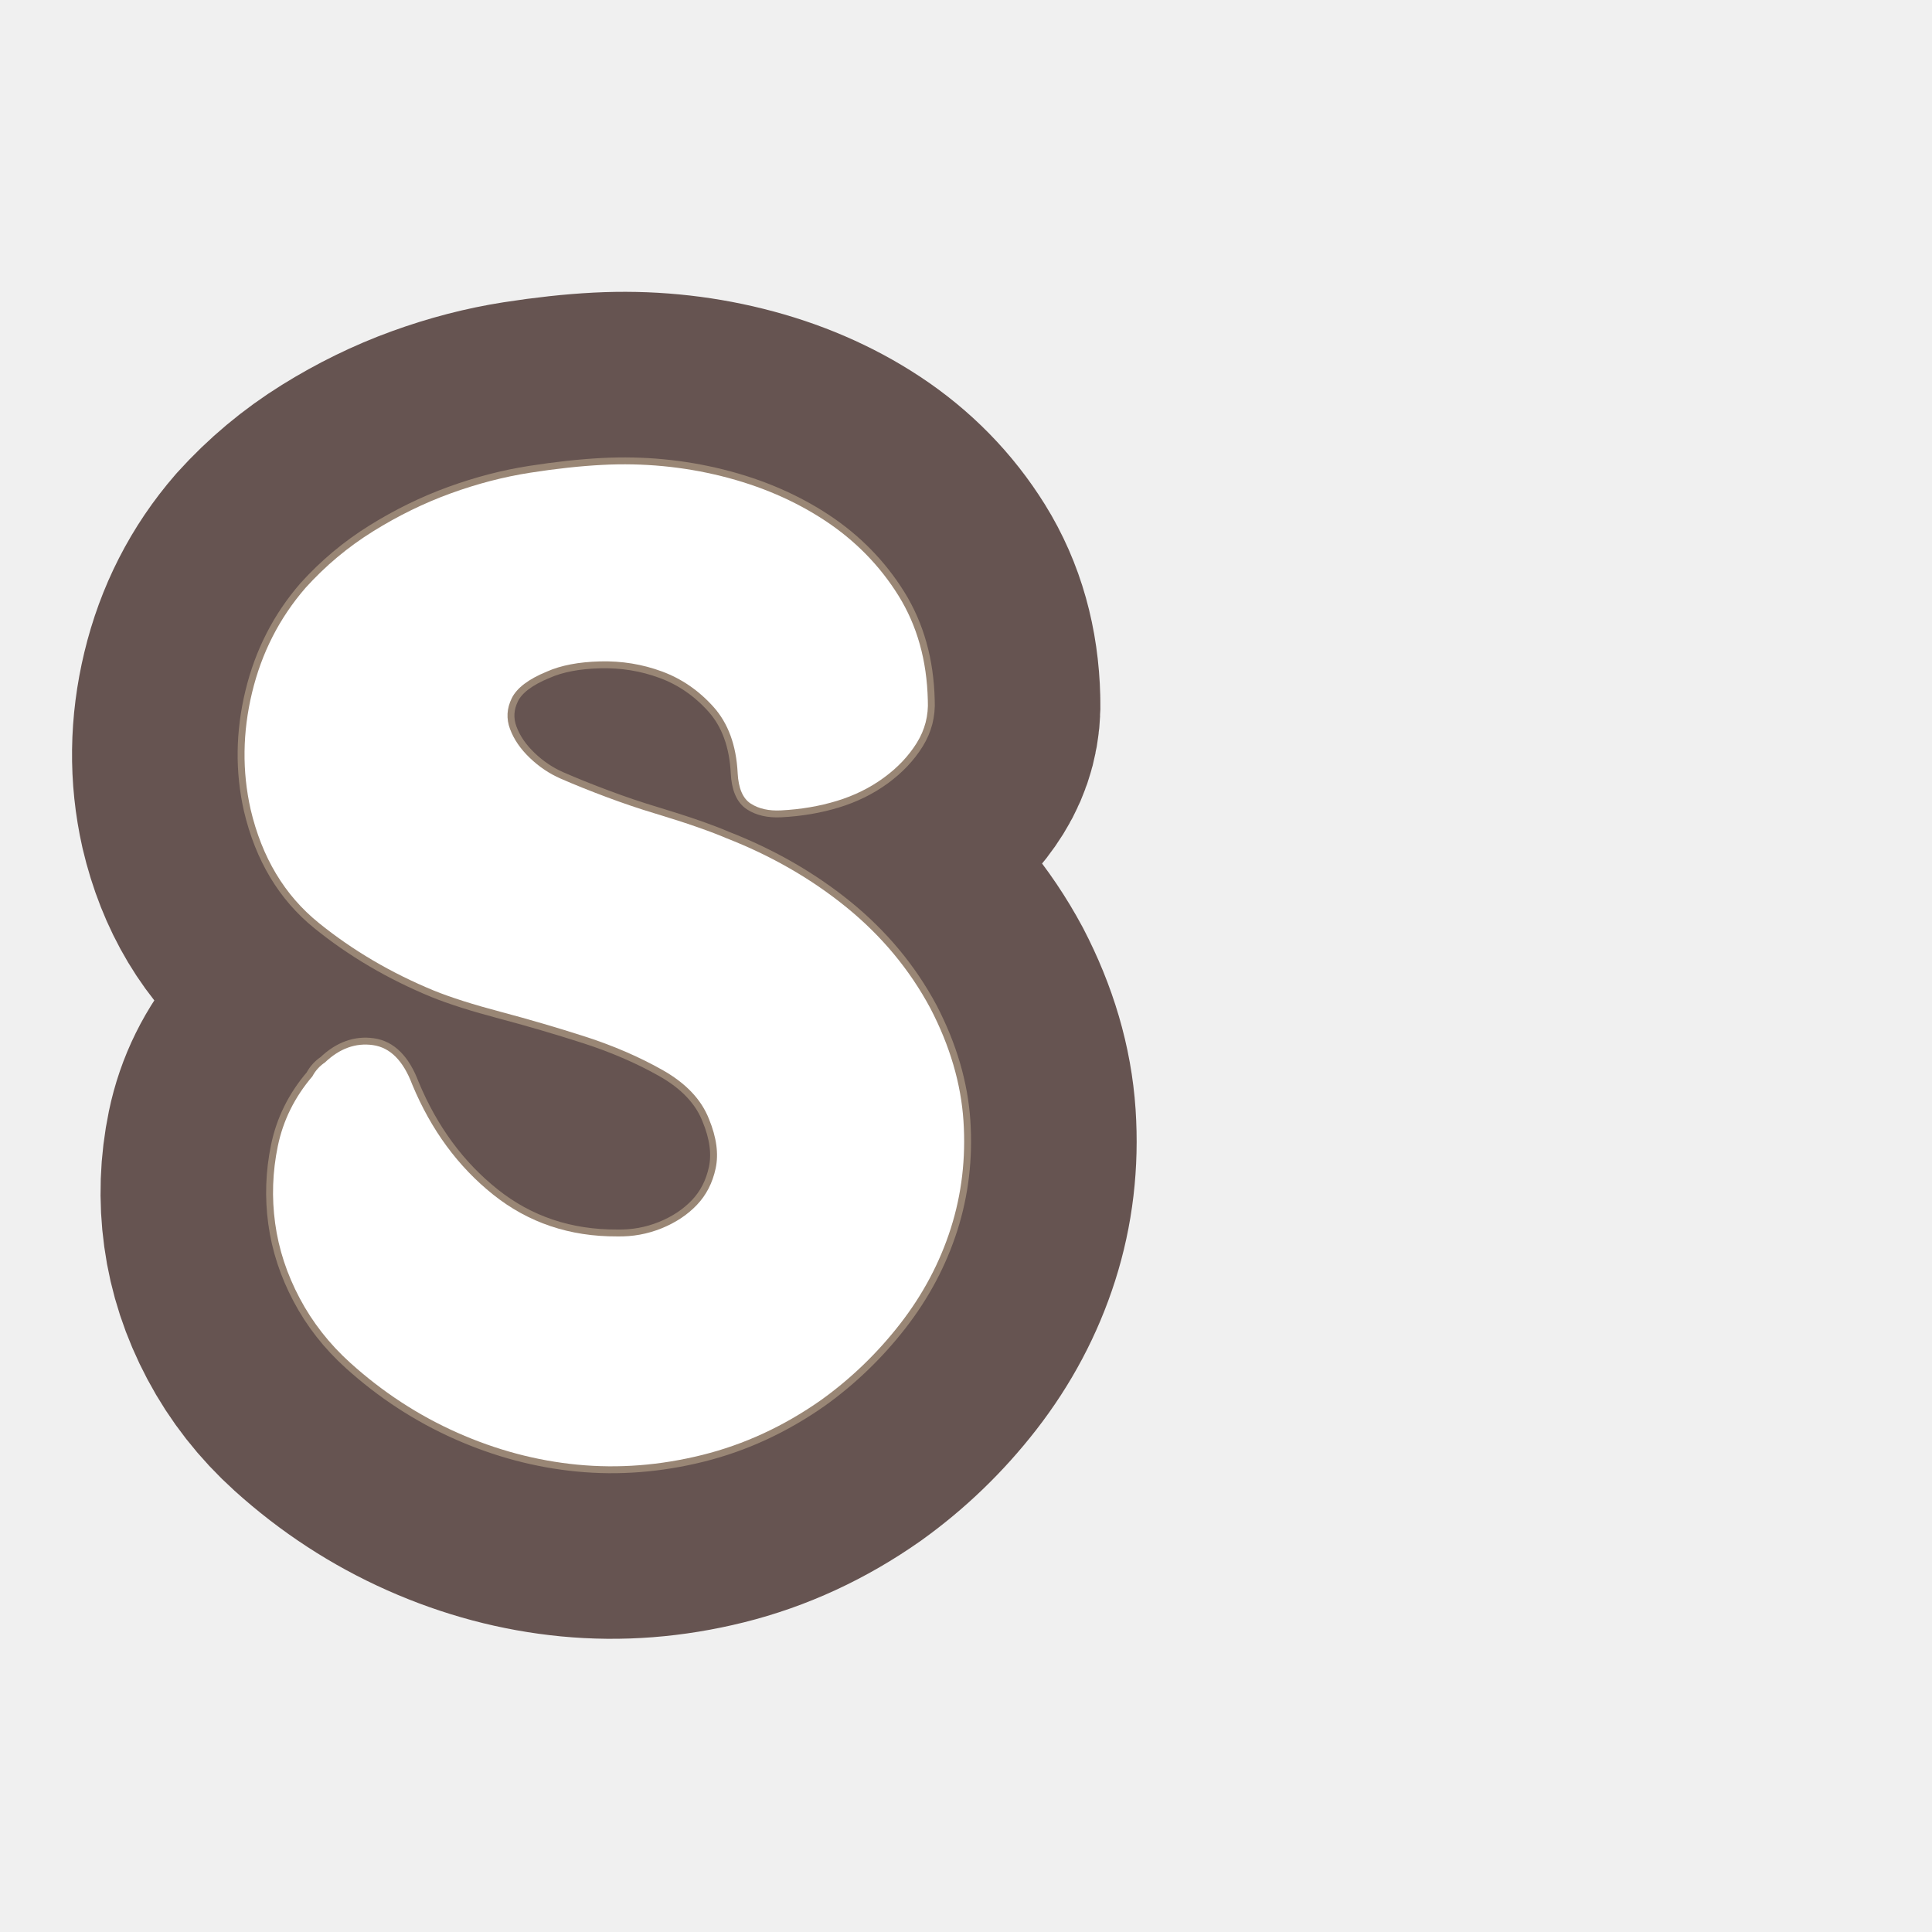
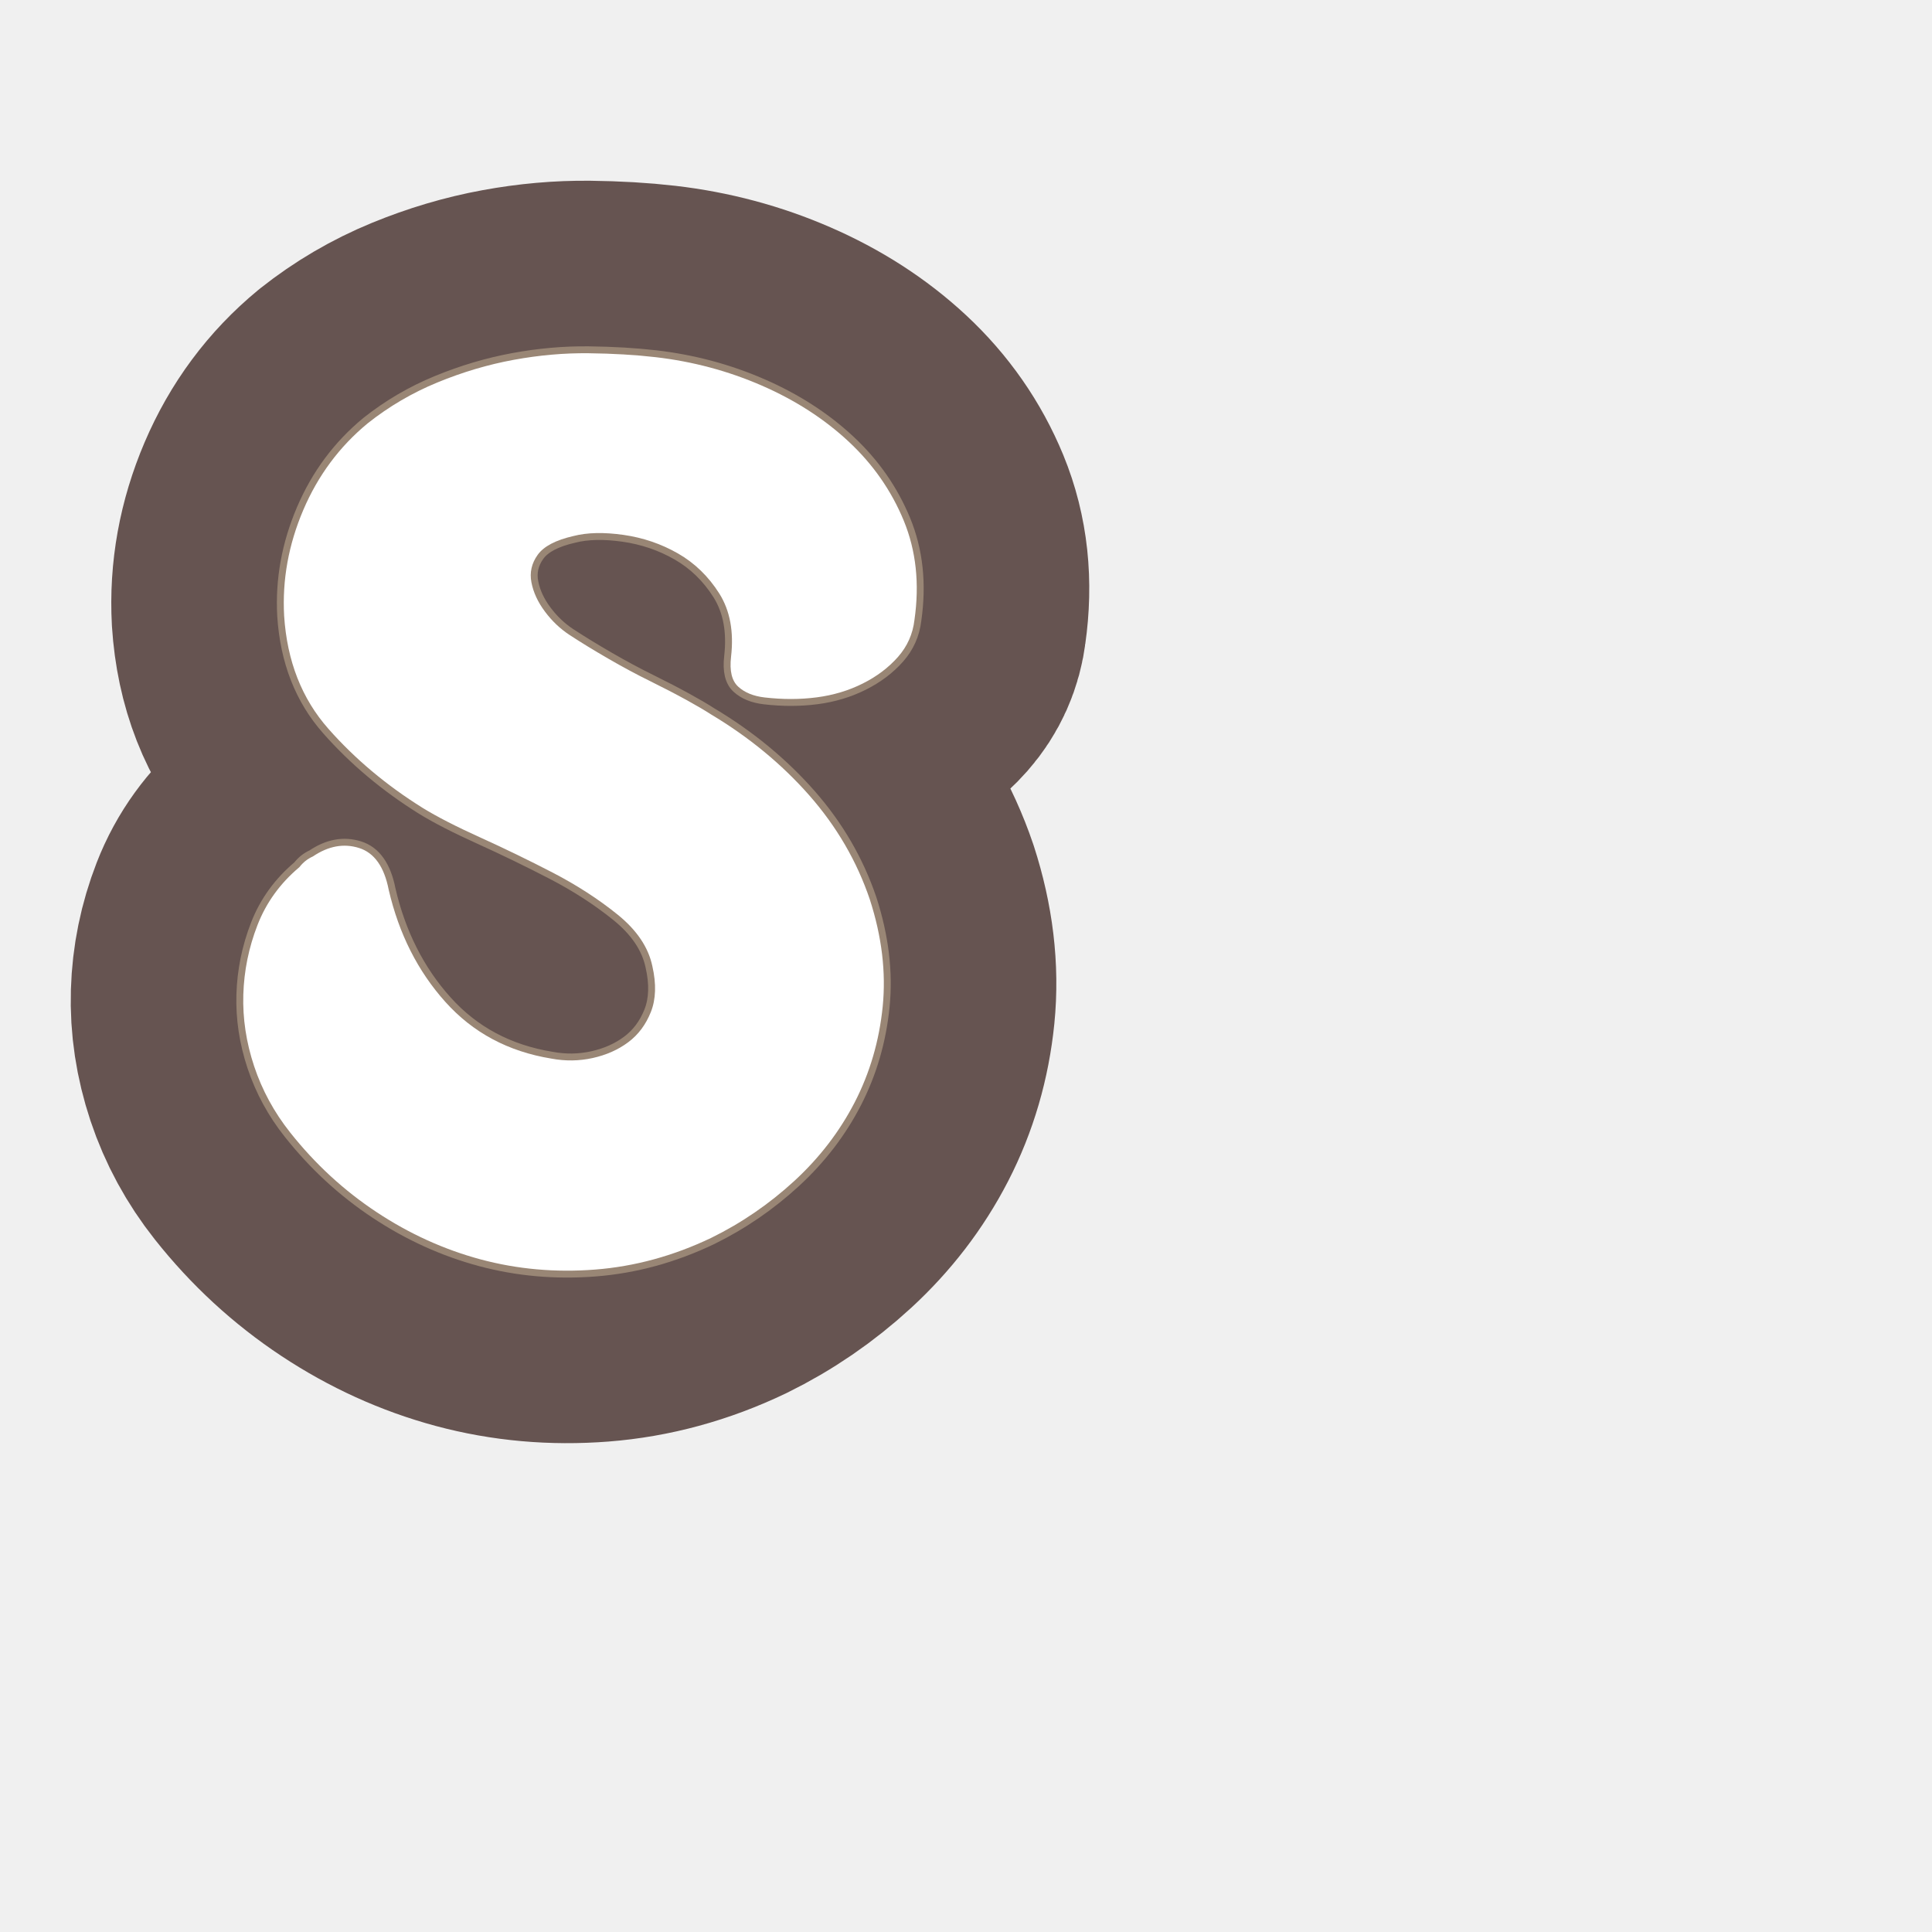
<svg xmlns="http://www.w3.org/2000/svg" xmlns:xlink="http://www.w3.org/1999/xlink" id="Content" viewBox="0 0 280 280">
  <defs>
    <style>
      .cls-1 {
        stroke: #665451;
        stroke-width: 50px;
      }

      .cls-1, .cls-2 {
        fill: none;
        stroke-linecap: round;
        stroke-linejoin: round;
      }

      .cls-3 {
        fill: #fff;
      }

      .cls-2 {
        stroke: #998675;
        stroke-width: 2px;
      }
    </style>
  </defs>
  <a xlink:href="https://www.notion.so/congruence/Sample-standard-deviation-69368bb2ec044a2fa122e17e4f5a99b2?pvs=4">
    <g>
-       <path class="cls-1" d="M106.906,112.007c-.205-3.991-1.37-7.173-3.492-9.549-2.125-2.372-4.615-4.087-7.469-5.142-2.857-1.055-5.843-1.54-8.962-1.462-3.118.081-5.698.573-7.73,1.477-2.668,1.097-4.363,2.385-5.086,3.863-.727,1.479-.809,2.965-.252,4.457.557,1.495,1.507,2.888,2.856,4.177,1.346,1.293,2.839,2.297,4.478,3.013,1.966.86,4.173,1.749,6.622,2.664,2.449.917,4.809,1.716,7.088,2.398,2.276.687,4.309,1.34,6.105,1.969,1.792.629,3.182,1.158,4.165,1.588,6.533,2.547,12.349,5.893,17.447,10.034,5.095,4.145,9.146,9.019,12.158,14.629,2.839,5.461,4.439,10.904,4.8,16.327.357,5.427-.259,10.623-1.844,15.586-1.588,4.967-4.035,9.574-7.338,13.827-3.306,4.252-7.122,7.93-11.444,11.034-5.412,3.802-11.16,6.457-17.245,7.969-6.088,1.513-12.11,1.979-18.062,1.406-5.955-.576-11.758-2.122-17.41-4.632-5.653-2.511-10.832-5.889-15.531-10.133-3.022-2.727-5.463-5.844-7.324-9.352-1.861-3.507-3.049-7.128-3.559-10.866-.514-3.734-.383-7.464.387-11.189.77-3.721,2.436-7.09,5.007-10.104.438-.822,1.042-1.494,1.818-2.015,2.136-2.03,4.454-2.87,6.956-2.518,2.499.352,4.398,2.259,5.697,5.712,2.739,6.585,6.652,11.909,11.747,15.971,5.091,4.062,11.078,6.079,17.963,6.045,2.243.046,4.385-.345,6.425-1.17,2.037-.825,3.743-1.952,5.111-3.384,1.368-1.429,2.276-3.198,2.73-5.304.452-2.102.13-4.488-.967-7.155-1.105-2.826-3.351-5.192-6.729-7.101-3.381-1.907-7.108-3.517-11.176-4.832-4.072-1.311-8.137-2.502-12.193-3.579-4.059-1.072-7.313-2.106-9.766-3.102-6.218-2.563-11.79-5.84-16.716-9.832-4.929-3.988-8.212-9.465-9.849-16.429-1.245-5.539-1.174-11.187.213-16.943,1.386-5.753,3.968-10.809,7.749-15.168,2.876-3.187,6.14-5.918,9.788-8.188,3.644-2.266,7.393-4.101,11.247-5.5,3.85-1.399,7.683-2.395,11.496-2.991,3.812-.594,7.313-.975,10.51-1.139,5.906-.303,11.661.243,17.257,1.637,5.596,1.395,10.588,3.541,14.981,6.438,4.389,2.897,7.938,6.521,10.644,10.863,2.703,4.347,4.122,9.396,4.259,15.154.115,2.238-.421,4.308-1.604,6.207-1.186,1.903-2.781,3.587-4.785,5.049-2.008,1.465-4.274,2.583-6.794,3.351-2.524.771-5.221,1.228-8.096,1.375-1.759.09-3.217-.233-4.373-.977-1.16-.74-1.795-2.227-1.91-4.465Z" />
-       <path class="cls-2" d="M106.906,112.007c-.205-3.991-1.37-7.173-3.492-9.549-2.125-2.372-4.615-4.087-7.469-5.142-2.857-1.055-5.843-1.54-8.962-1.462-3.118.081-5.698.573-7.73,1.477-2.668,1.097-4.363,2.385-5.086,3.863-.727,1.479-.809,2.965-.252,4.457.557,1.495,1.507,2.888,2.856,4.177,1.346,1.293,2.839,2.297,4.478,3.013,1.966.86,4.173,1.749,6.622,2.664,2.449.917,4.809,1.716,7.088,2.398,2.276.687,4.309,1.34,6.105,1.969,1.792.629,3.182,1.158,4.165,1.588,6.533,2.547,12.349,5.893,17.447,10.034,5.095,4.145,9.146,9.019,12.158,14.629,2.839,5.461,4.439,10.904,4.8,16.327.357,5.427-.259,10.623-1.844,15.586-1.588,4.967-4.035,9.574-7.338,13.827-3.306,4.252-7.122,7.93-11.444,11.034-5.412,3.802-11.16,6.457-17.245,7.969-6.088,1.513-12.11,1.979-18.062,1.406-5.955-.576-11.758-2.122-17.41-4.632-5.653-2.511-10.832-5.889-15.531-10.133-3.022-2.727-5.463-5.844-7.324-9.352-1.861-3.507-3.049-7.128-3.559-10.866-.514-3.734-.383-7.464.387-11.189.77-3.721,2.436-7.09,5.007-10.104.438-.822,1.042-1.494,1.818-2.015,2.136-2.03,4.454-2.87,6.956-2.518,2.499.352,4.398,2.259,5.697,5.712,2.739,6.585,6.652,11.909,11.747,15.971,5.091,4.062,11.078,6.079,17.963,6.045,2.243.046,4.385-.345,6.425-1.17,2.037-.825,3.743-1.952,5.111-3.384,1.368-1.429,2.276-3.198,2.73-5.304.452-2.102.13-4.488-.967-7.155-1.105-2.826-3.351-5.192-6.729-7.101-3.381-1.907-7.108-3.517-11.176-4.832-4.072-1.311-8.137-2.502-12.193-3.579-4.059-1.072-7.313-2.106-9.766-3.102-6.218-2.563-11.79-5.84-16.716-9.832-4.929-3.988-8.212-9.465-9.849-16.429-1.245-5.539-1.174-11.187.213-16.943,1.386-5.753,3.968-10.809,7.749-15.168,2.876-3.187,6.14-5.918,9.788-8.188,3.644-2.266,7.393-4.101,11.247-5.5,3.85-1.399,7.683-2.395,11.496-2.991,3.812-.594,7.313-.975,10.51-1.139,5.906-.303,11.661.243,17.257,1.637,5.596,1.395,10.588,3.541,14.981,6.438,4.389,2.897,7.938,6.521,10.644,10.863,2.703,4.347,4.122,9.396,4.259,15.154.115,2.238-.421,4.308-1.604,6.207-1.186,1.903-2.781,3.587-4.785,5.049-2.008,1.465-4.274,2.583-6.794,3.351-2.524.771-5.221,1.228-8.096,1.375-1.759.09-3.217-.233-4.373-.977-1.16-.74-1.795-2.227-1.91-4.465Z" />
-       <path class="cls-3" d="M106.906,112.007c-.205-3.991-1.37-7.173-3.492-9.549-2.125-2.372-4.615-4.087-7.469-5.142-2.857-1.055-5.843-1.54-8.962-1.462-3.118.081-5.698.573-7.73,1.477-2.668,1.097-4.363,2.385-5.086,3.863-.727,1.479-.809,2.965-.252,4.457.557,1.495,1.507,2.888,2.856,4.177,1.346,1.293,2.839,2.297,4.478,3.013,1.966.86,4.173,1.749,6.622,2.664,2.449.917,4.809,1.716,7.088,2.398,2.276.687,4.309,1.34,6.105,1.969,1.792.629,3.182,1.158,4.165,1.588,6.533,2.547,12.349,5.893,17.447,10.034,5.095,4.145,9.146,9.019,12.158,14.629,2.839,5.461,4.439,10.904,4.8,16.327.357,5.427-.259,10.623-1.844,15.586-1.588,4.967-4.035,9.574-7.338,13.827-3.306,4.252-7.122,7.93-11.444,11.034-5.412,3.802-11.16,6.457-17.245,7.969-6.088,1.513-12.11,1.979-18.062,1.406-5.955-.576-11.758-2.122-17.41-4.632-5.653-2.511-10.832-5.889-15.531-10.133-3.022-2.727-5.463-5.844-7.324-9.352-1.861-3.507-3.049-7.128-3.559-10.866-.514-3.734-.383-7.464.387-11.189.77-3.721,2.436-7.09,5.007-10.104.438-.822,1.042-1.494,1.818-2.015,2.136-2.03,4.454-2.87,6.956-2.518,2.499.352,4.398,2.259,5.697,5.712,2.739,6.585,6.652,11.909,11.747,15.971,5.091,4.062,11.078,6.079,17.963,6.045,2.243.046,4.385-.345,6.425-1.17,2.037-.825,3.743-1.952,5.111-3.384,1.368-1.429,2.276-3.198,2.73-5.304.452-2.102.13-4.488-.967-7.155-1.105-2.826-3.351-5.192-6.729-7.101-3.381-1.907-7.108-3.517-11.176-4.832-4.072-1.311-8.137-2.502-12.193-3.579-4.059-1.072-7.313-2.106-9.766-3.102-6.218-2.563-11.79-5.84-16.716-9.832-4.929-3.988-8.212-9.465-9.849-16.429-1.245-5.539-1.174-11.187.213-16.943,1.386-5.753,3.968-10.809,7.749-15.168,2.876-3.187,6.14-5.918,9.788-8.188,3.644-2.266,7.393-4.101,11.247-5.5,3.85-1.399,7.683-2.395,11.496-2.991,3.812-.594,7.313-.975,10.51-1.139,5.906-.303,11.661.243,17.257,1.637,5.596,1.395,10.588,3.541,14.981,6.438,4.389,2.897,7.938,6.521,10.644,10.863,2.703,4.347,4.122,9.396,4.259,15.154.115,2.238-.421,4.308-1.604,6.207-1.186,1.903-2.781,3.587-4.785,5.049-2.008,1.465-4.274,2.583-6.794,3.351-2.524.771-5.221,1.228-8.096,1.375-1.759.09-3.217-.233-4.373-.977-1.16-.74-1.795-2.227-1.91-4.465Z" />
+       <path class="cls-1" d="M105.949,95.191c.422-3.647-.149-6.709-1.71-9.185-1.565-2.473-3.56-4.407-5.986-5.797-2.429-1.391-5.061-2.285-7.899-2.69-2.838-.401-5.25-.348-7.23.162-2.585.588-4.316,1.498-5.197,2.727-.884,1.229-1.185,2.564-.907,4.0.277,1.44.926,2.846,1.952,4.22,1.023,1.377,2.223,2.514,3.599,3.412,1.65,1.079,3.515,2.221,5.595,3.422,2.079,1.205,4.097,2.288,6.058,3.253,1.958.969,3.701,1.872,5.233,2.714,1.529.843,2.707,1.534,3.532,2.073,5.532,3.304,10.293,7.222,14.283,11.75,3.986,4.532,6.915,9.566,8.791,15.109,1.741,5.382,2.363,10.557,1.863,15.526-.503,4.973-1.853,9.587-4.044,13.845-2.196,4.26-5.115,8.062-8.755,11.412-3.644,3.35-7.662,6.102-12.051,8.257-5.484,2.621-11.097,4.151-16.842,4.596-5.748.444-11.276-.051-16.582-1.477-5.309-1.43-10.332-3.713-15.073-6.849-4.741-3.136-8.92-6.987-12.531-11.548-2.323-2.932-4.061-6.128-5.214-9.59-1.152-3.462-1.677-6.924-1.57-10.39.103-3.462.79-6.821,2.055-10.08,1.265-3.255,3.288-6.054,6.076-8.394.522-.678,1.172-1.195,1.955-1.549,2.245-1.515,4.473-1.923,6.688-1.223,2.211.7,3.641,2.717,4.293,6.045,1.48,6.384,4.215,11.805,8.213,16.262,3.995,4.457,9.114,7.196,15.358,8.214,2.025.383,4.025.354,6-.082,1.971-.438,3.689-1.199,5.147-2.289,1.458-1.086,2.55-2.551,3.282-4.39.729-1.836.802-4.047.213-6.632-.572-2.729-2.246-5.215-5.017-7.46-2.774-2.242-5.906-4.269-9.392-6.081-3.49-1.808-6.992-3.507-10.504-5.099-3.515-1.589-6.307-3.022-8.378-4.299-5.245-3.271-9.796-7.088-13.652-11.456-3.86-4.365-6.001-9.828-6.423-16.388-.285-5.209.64-10.317,2.773-15.323,2.133-5.002,5.242-9.191,9.333-12.565,3.092-2.451,6.466-4.428,10.117-5.929,3.648-1.499,7.325-2.591,11.03-3.271,3.702-.681,7.328-1,10.873-.96,3.545.043,6.776.231,9.698.569,5.399.625,10.531,1.996,15.389,4.112,4.859,2.116,9.056,4.821,12.596,8.115,3.536,3.294,6.2,7.119,7.992,11.466,1.788,4.35,2.304,9.143,1.552,14.381-.237,2.046-1.038,3.84-2.398,5.381-1.365,1.544-3.067,2.828-5.105,3.847-2.043,1.022-4.266,1.69-6.667,2.001-2.405.314-4.919.318-7.546.014-1.608-.186-2.88-.701-3.814-1.551-.938-.847-1.288-2.292-1.051-4.337Z" />
+       <path class="cls-2" d="M105.949,95.191c.422-3.647-.149-6.709-1.71-9.185-1.565-2.473-3.56-4.407-5.986-5.797-2.429-1.391-5.061-2.285-7.899-2.69-2.838-.401-5.25-.348-7.23.162-2.585.588-4.316,1.498-5.197,2.727-.884,1.229-1.185,2.564-.907,4.0.277,1.44.926,2.846,1.952,4.22,1.023,1.377,2.223,2.514,3.599,3.412,1.65,1.079,3.515,2.221,5.595,3.422,2.079,1.205,4.097,2.288,6.058,3.253,1.958.969,3.701,1.872,5.233,2.714,1.529.843,2.707,1.534,3.532,2.073,5.532,3.304,10.293,7.222,14.283,11.75,3.986,4.532,6.915,9.566,8.791,15.109,1.741,5.382,2.363,10.557,1.863,15.526-.503,4.973-1.853,9.587-4.044,13.845-2.196,4.26-5.115,8.062-8.755,11.412-3.644,3.35-7.662,6.102-12.051,8.257-5.484,2.621-11.097,4.151-16.842,4.596-5.748.444-11.276-.051-16.582-1.477-5.309-1.43-10.332-3.713-15.073-6.849-4.741-3.136-8.92-6.987-12.531-11.548-2.323-2.932-4.061-6.128-5.214-9.59-1.152-3.462-1.677-6.924-1.57-10.39.103-3.462.79-6.821,2.055-10.08,1.265-3.255,3.288-6.054,6.076-8.394.522-.678,1.172-1.195,1.955-1.549,2.245-1.515,4.473-1.923,6.688-1.223,2.211.7,3.641,2.717,4.293,6.045,1.48,6.384,4.215,11.805,8.213,16.262,3.995,4.457,9.114,7.196,15.358,8.214,2.025.383,4.025.354,6-.082,1.971-.438,3.689-1.199,5.147-2.289,1.458-1.086,2.55-2.551,3.282-4.39.729-1.836.802-4.047.213-6.632-.572-2.729-2.246-5.215-5.017-7.46-2.774-2.242-5.906-4.269-9.392-6.081-3.49-1.808-6.992-3.507-10.504-5.099-3.515-1.589-6.307-3.022-8.378-4.299-5.245-3.271-9.796-7.088-13.652-11.456-3.86-4.365-6.001-9.828-6.423-16.388-.285-5.209.64-10.317,2.773-15.323,2.133-5.002,5.242-9.191,9.333-12.565,3.092-2.451,6.466-4.428,10.117-5.929,3.648-1.499,7.325-2.591,11.03-3.271,3.702-.681,7.328-1,10.873-.96,3.545.043,6.776.231,9.698.569,5.399.625,10.531,1.996,15.389,4.112,4.859,2.116,9.056,4.821,12.596,8.115,3.536,3.294,6.2,7.119,7.992,11.466,1.788,4.35,2.304,9.143,1.552,14.381-.237,2.046-1.038,3.84-2.398,5.381-1.365,1.544-3.067,2.828-5.105,3.847-2.043,1.022-4.266,1.69-6.667,2.001-2.405.314-4.919.318-7.546.014-1.608-.186-2.88-.701-3.814-1.551-.938-.847-1.288-2.292-1.051-4.337Z" />
+       <path class="cls-3" d="M105.949,95.191c.422-3.647-.149-6.709-1.71-9.185-1.565-2.473-3.56-4.407-5.986-5.797-2.429-1.391-5.061-2.285-7.899-2.69-2.838-.401-5.25-.348-7.23.162-2.585.588-4.316,1.498-5.197,2.727-.884,1.229-1.185,2.564-.907,4.0.277,1.44.926,2.846,1.952,4.22,1.023,1.377,2.223,2.514,3.599,3.412,1.65,1.079,3.515,2.221,5.595,3.422,2.079,1.205,4.097,2.288,6.058,3.253,1.958.969,3.701,1.872,5.233,2.714,1.529.843,2.707,1.534,3.532,2.073,5.532,3.304,10.293,7.222,14.283,11.75,3.986,4.532,6.915,9.566,8.791,15.109,1.741,5.382,2.363,10.557,1.863,15.526-.503,4.973-1.853,9.587-4.044,13.845-2.196,4.26-5.115,8.062-8.755,11.412-3.644,3.35-7.662,6.102-12.051,8.257-5.484,2.621-11.097,4.151-16.842,4.596-5.748.444-11.276-.051-16.582-1.477-5.309-1.43-10.332-3.713-15.073-6.849-4.741-3.136-8.92-6.987-12.531-11.548-2.323-2.932-4.061-6.128-5.214-9.59-1.152-3.462-1.677-6.924-1.57-10.39.103-3.462.79-6.821,2.055-10.08,1.265-3.255,3.288-6.054,6.076-8.394.522-.678,1.172-1.195,1.955-1.549,2.245-1.515,4.473-1.923,6.688-1.223,2.211.7,3.641,2.717,4.293,6.045,1.48,6.384,4.215,11.805,8.213,16.262,3.995,4.457,9.114,7.196,15.358,8.214,2.025.383,4.025.354,6-.082,1.971-.438,3.689-1.199,5.147-2.289,1.458-1.086,2.55-2.551,3.282-4.39.729-1.836.802-4.047.213-6.632-.572-2.729-2.246-5.215-5.017-7.46-2.774-2.242-5.906-4.269-9.392-6.081-3.49-1.808-6.992-3.507-10.504-5.099-3.515-1.589-6.307-3.022-8.378-4.299-5.245-3.271-9.796-7.088-13.652-11.456-3.86-4.365-6.001-9.828-6.423-16.388-.285-5.209.64-10.317,2.773-15.323,2.133-5.002,5.242-9.191,9.333-12.565,3.092-2.451,6.466-4.428,10.117-5.929,3.648-1.499,7.325-2.591,11.03-3.271,3.702-.681,7.328-1,10.873-.96,3.545.043,6.776.231,9.698.569,5.399.625,10.531,1.996,15.389,4.112,4.859,2.116,9.056,4.821,12.596,8.115,3.536,3.294,6.2,7.119,7.992,11.466,1.788,4.35,2.304,9.143,1.552,14.381-.237,2.046-1.038,3.84-2.398,5.381-1.365,1.544-3.067,2.828-5.105,3.847-2.043,1.022-4.266,1.69-6.667,2.001-2.405.314-4.919.318-7.546.014-1.608-.186-2.88-.701-3.814-1.551-.938-.847-1.288-2.292-1.051-4.337Z" />
    </g>
  </a>
</svg>
